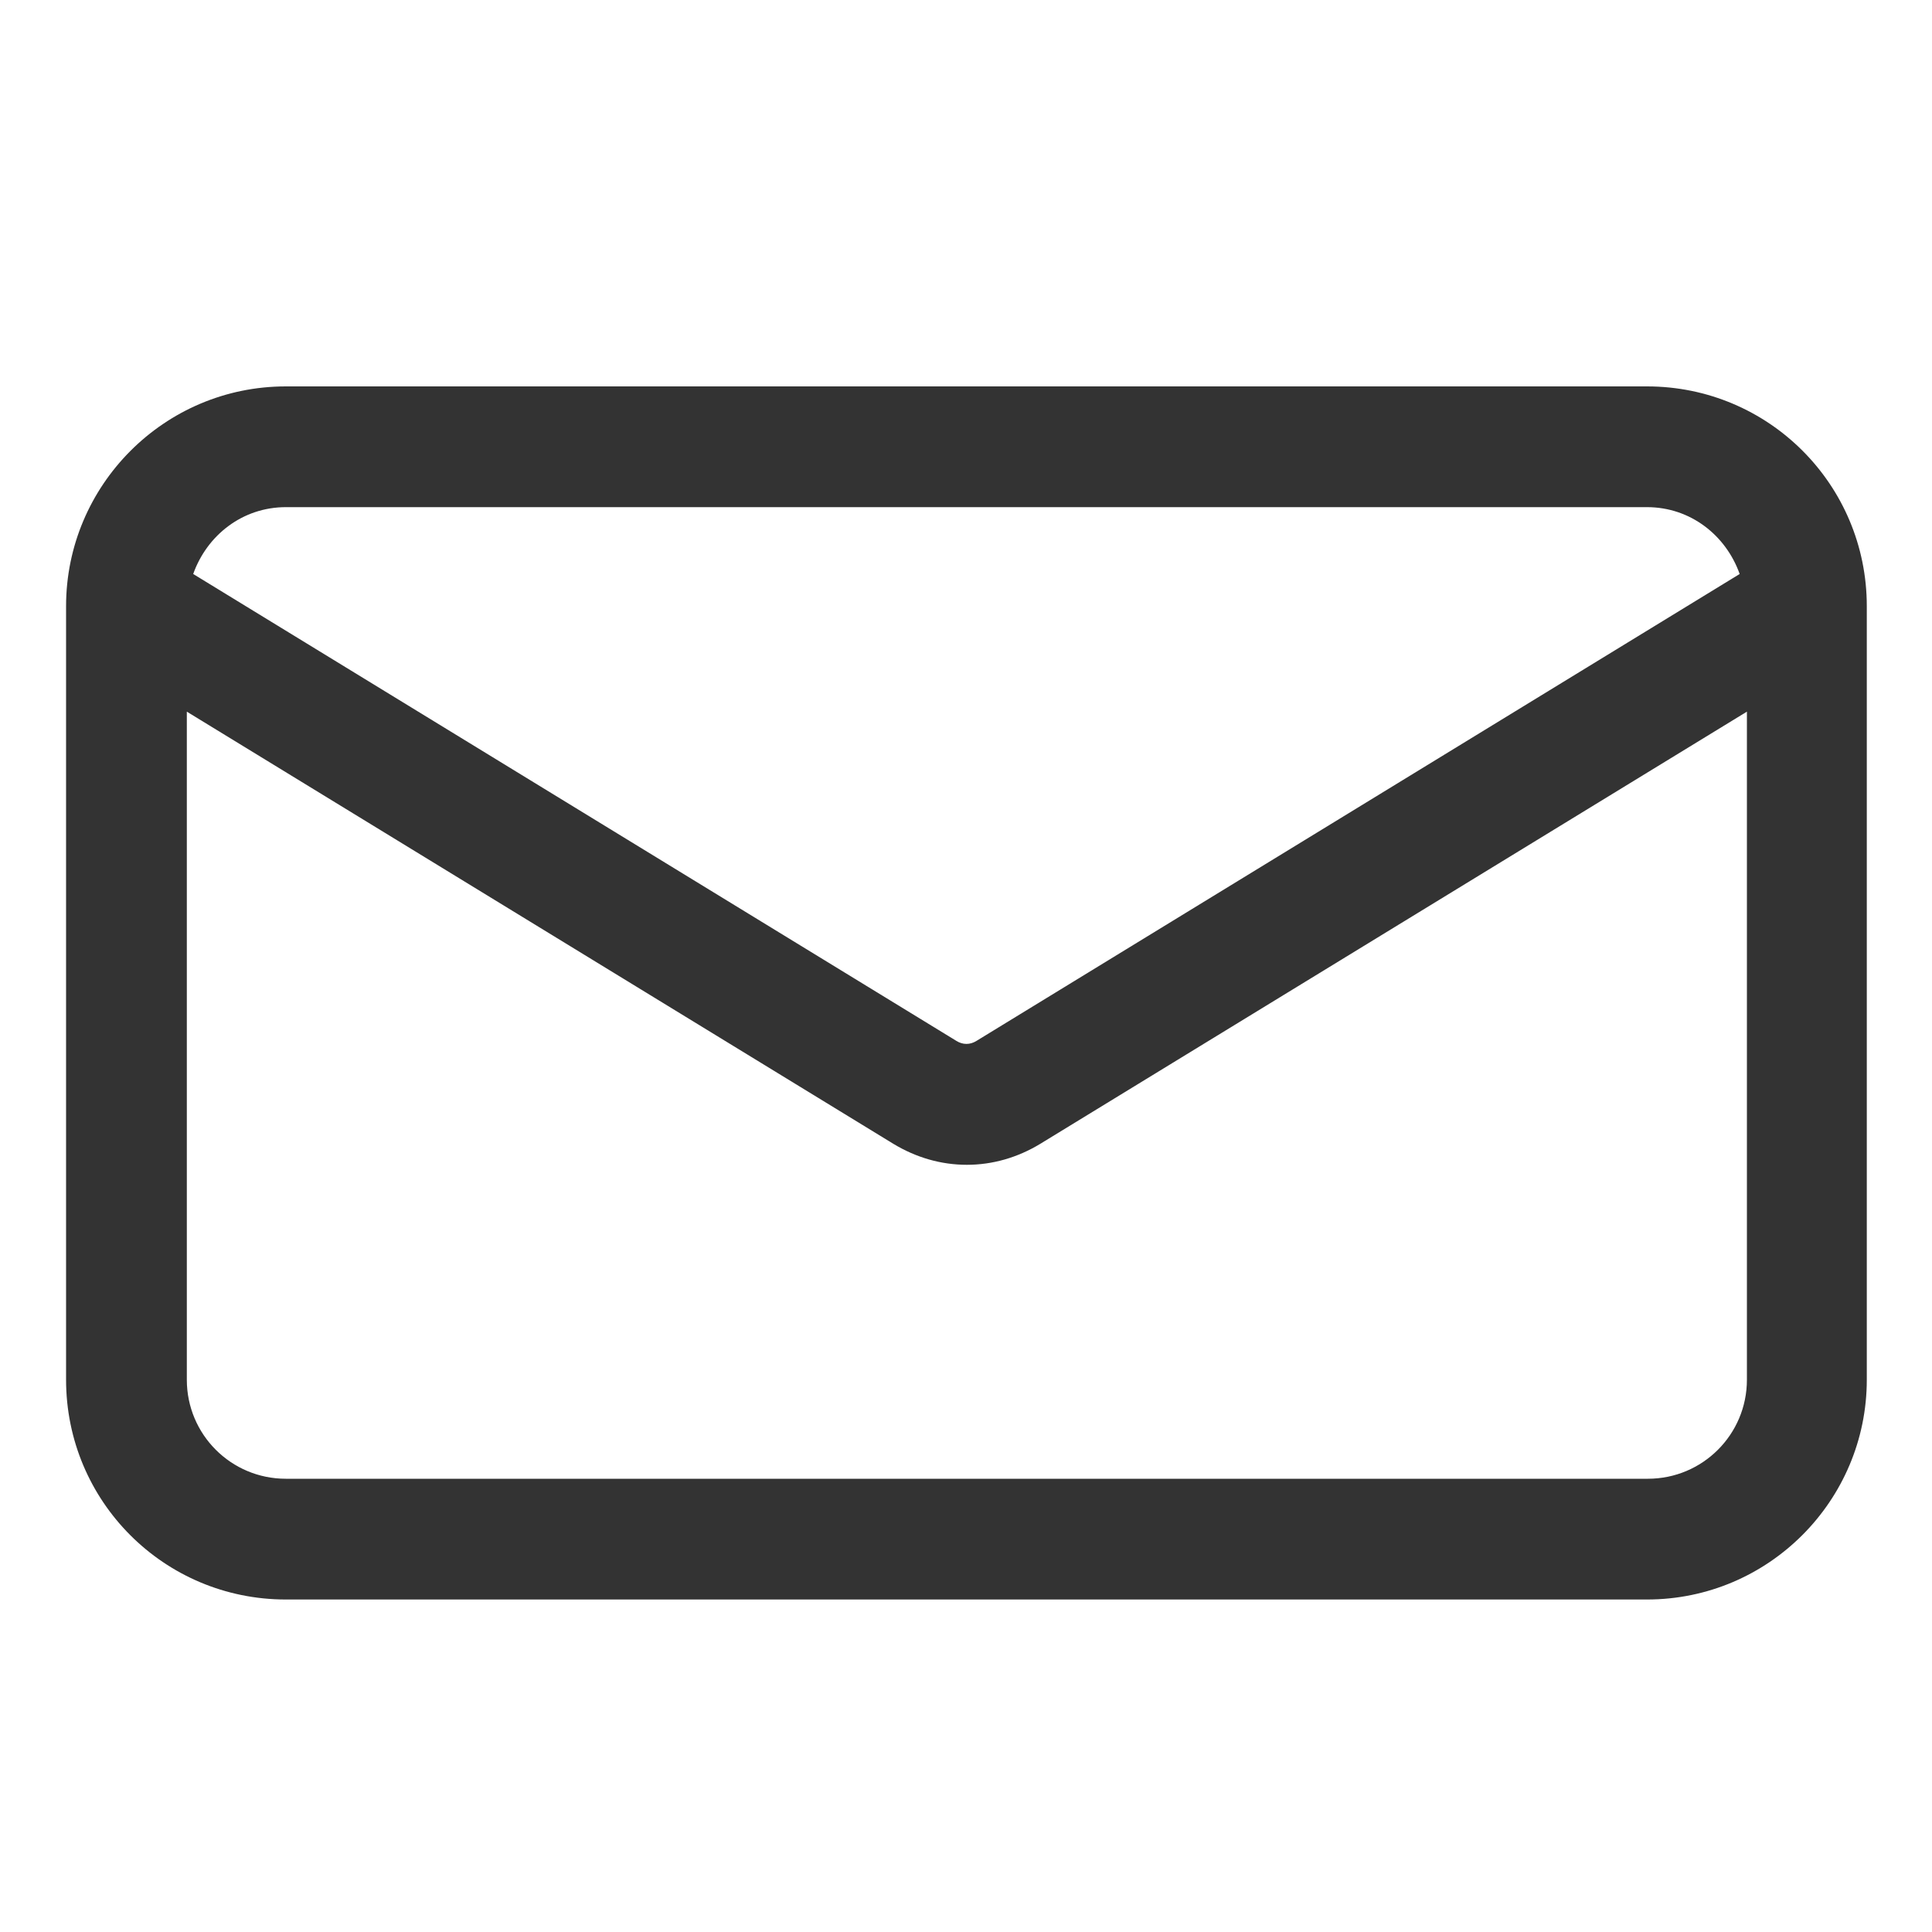
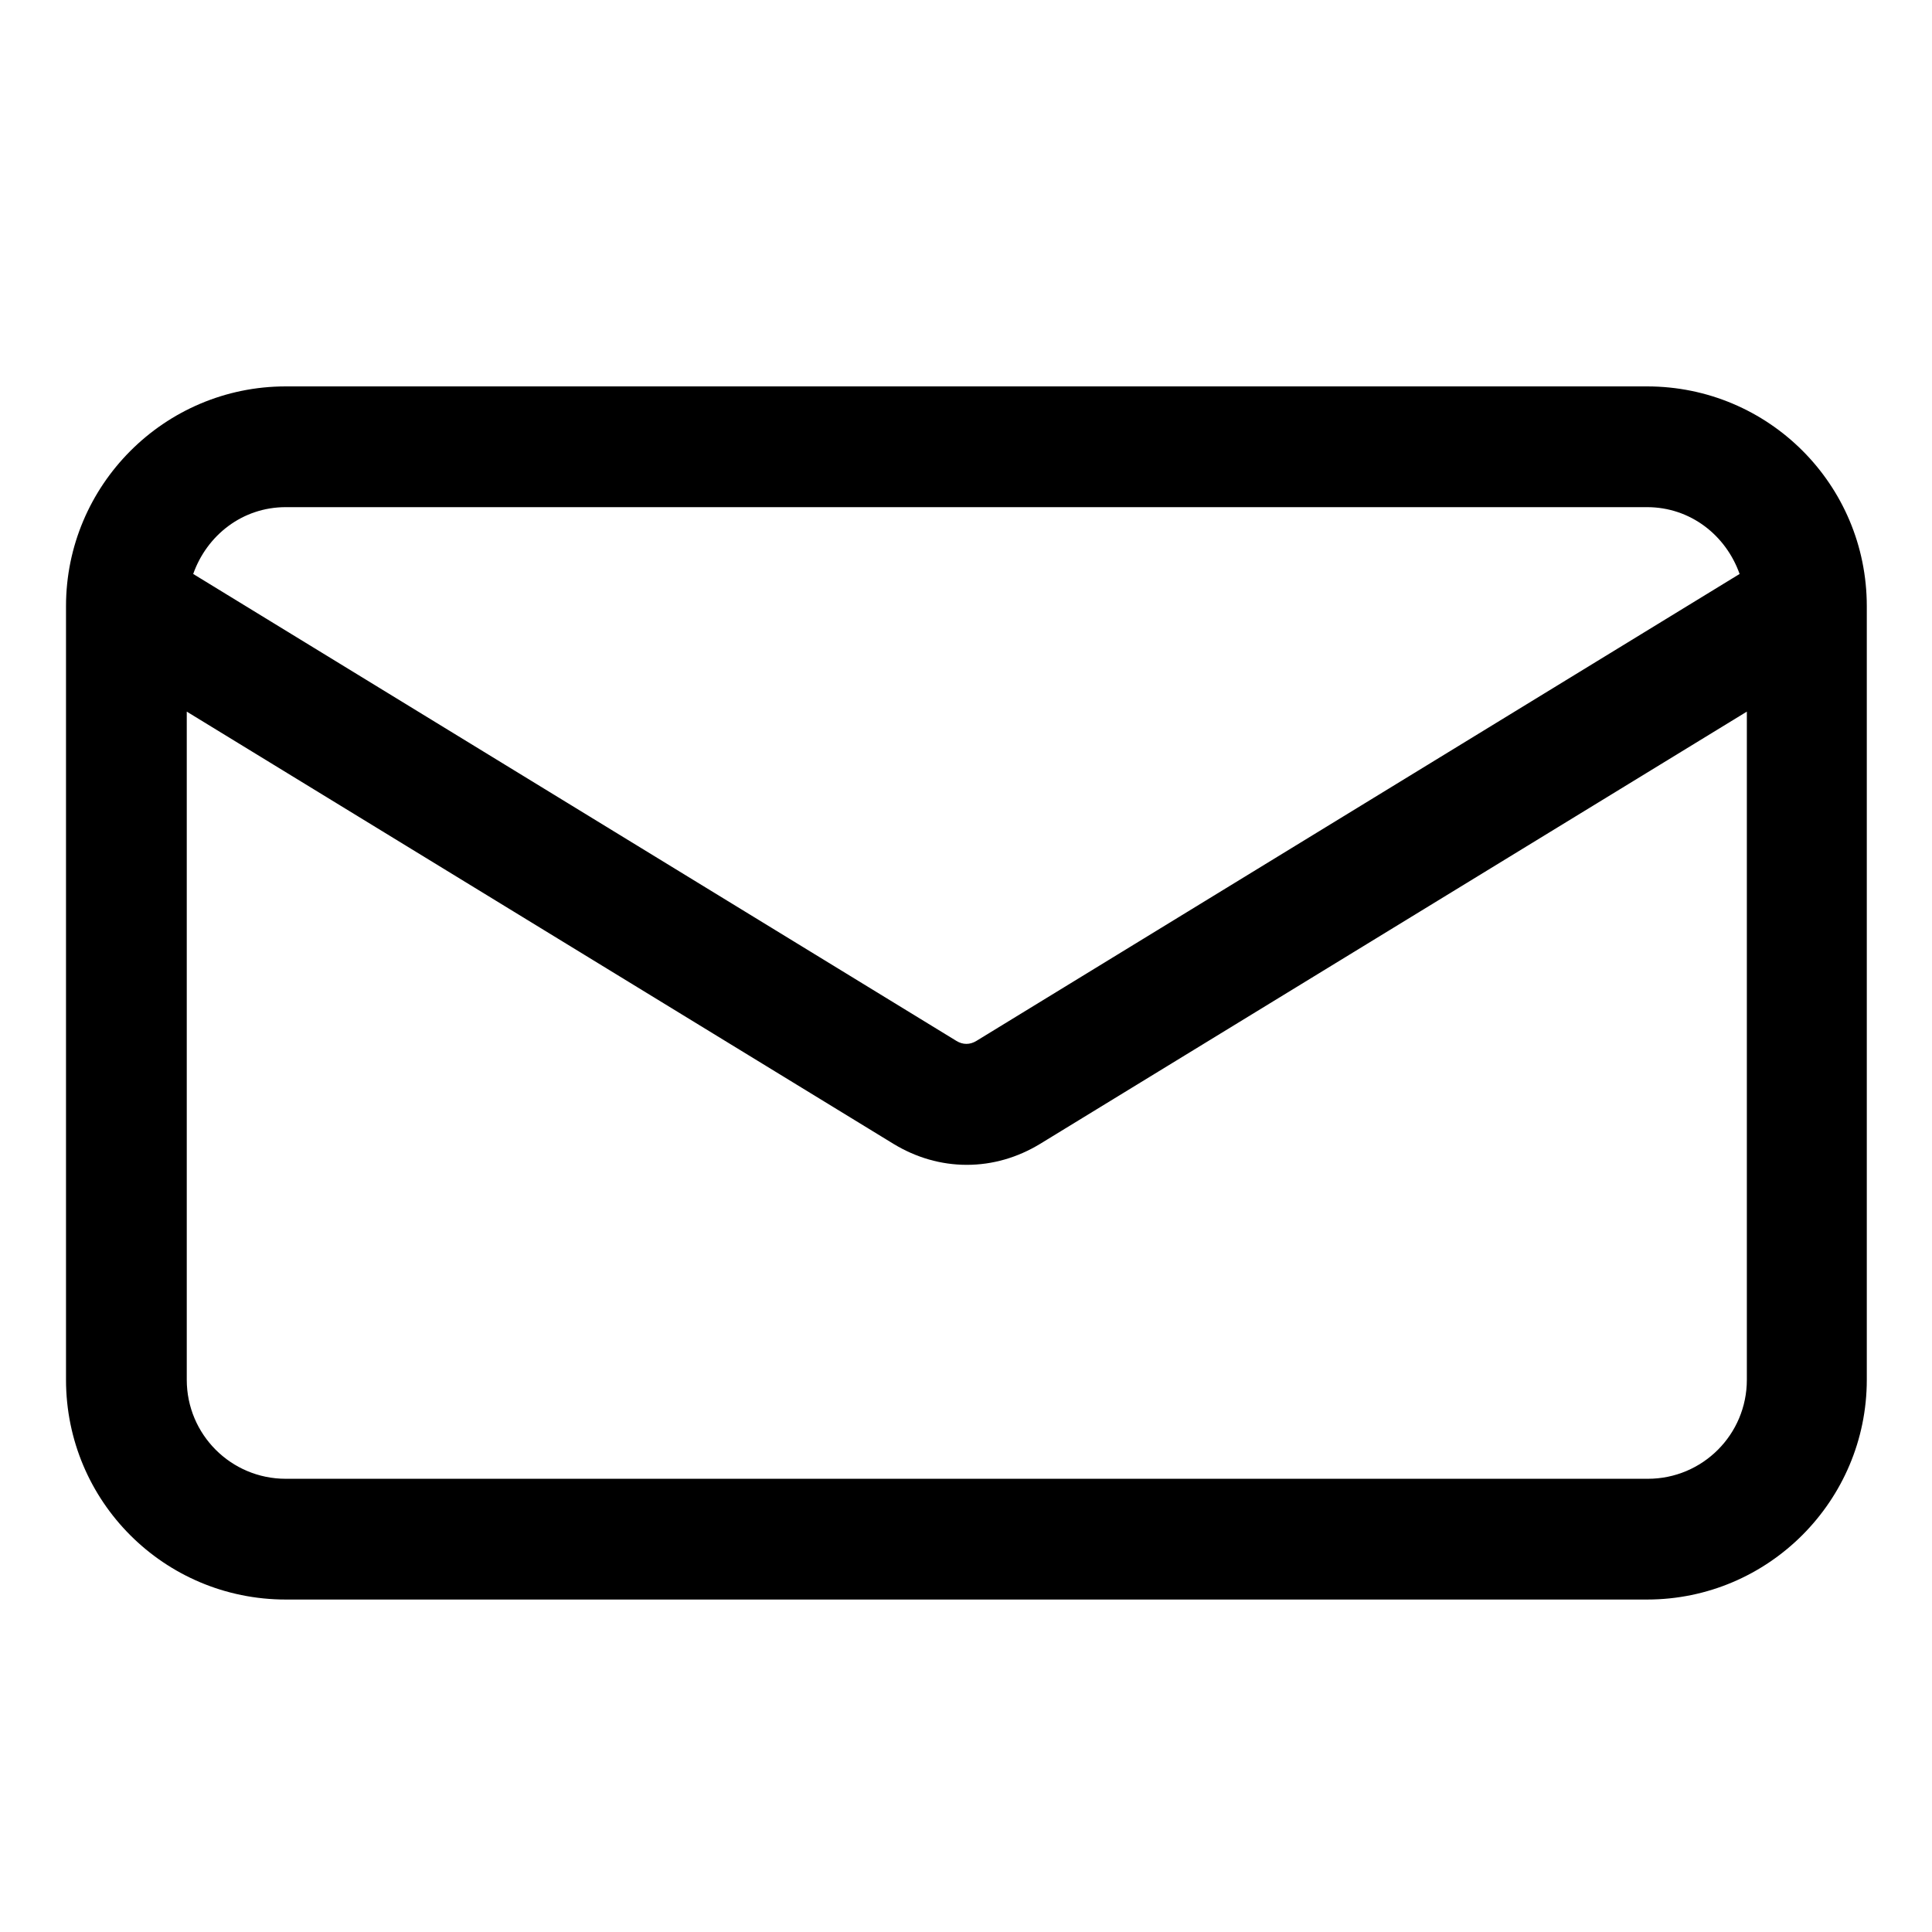
- <svg xmlns="http://www.w3.org/2000/svg" width="20" height="20" viewBox="0 0 20 20" fill="none">
-   <path d="M17.042 4H2.959C1.7 4 0.684 5.025 0.684 6.275V14.283C0.684 15.542 1.7 16.558 2.959 16.558H17.05C18.309 16.558 19.325 15.533 19.325 14.283V6.275C19.325 5.017 18.309 4 17.05 4H17.042ZM2.959 5.25H17.05C17.5 5.25 17.867 5.542 18.009 5.942L10.109 10.775C10.042 10.817 9.967 10.817 9.9 10.775L2 5.942C2.142 5.542 2.509 5.25 2.959 5.25ZM17.05 15.308H2.959C2.392 15.308 1.934 14.85 1.934 14.283V7.367L9.25 11.842C9.484 11.983 9.742 12.058 10.009 12.058C10.275 12.058 10.534 11.983 10.767 11.842L18.084 7.367V14.283C18.084 14.85 17.625 15.308 17.059 15.308H17.05Z" fill="#333333" />
+ <svg xmlns="http://www.w3.org/2000/svg" width="24" height="24" viewBox="0 0 24 24" fill="none">
+   <path d="M20.45 4.8H3.55C2.04 4.8 0.82 6.03 0.82 7.53V17.14C0.82 18.65 2.04 19.87 3.55 19.87H20.46C21.97 19.87 23.19 18.64 23.19 17.14V7.53C23.19 6.02 21.97 4.8 20.46 4.8H20.45ZM3.55 6.3H20.46C21 6.3 21.44 6.65 21.61 7.13L12.13 12.93C12.05 12.98 11.96 12.98 11.88 12.93L2.4 7.13C2.57 6.65 3.01 6.3 3.55 6.3ZM20.46 18.37H3.55C2.87 18.37 2.32 17.82 2.32 17.14V8.84L11.1 14.21C11.38 14.38 11.69 14.47 12.01 14.47C12.33 14.47 12.64 14.38 12.92 14.21L21.7 8.84V17.14C21.7 17.82 21.15 18.37 20.47 18.37H20.46Z" fill="currentColor" />
</svg>
